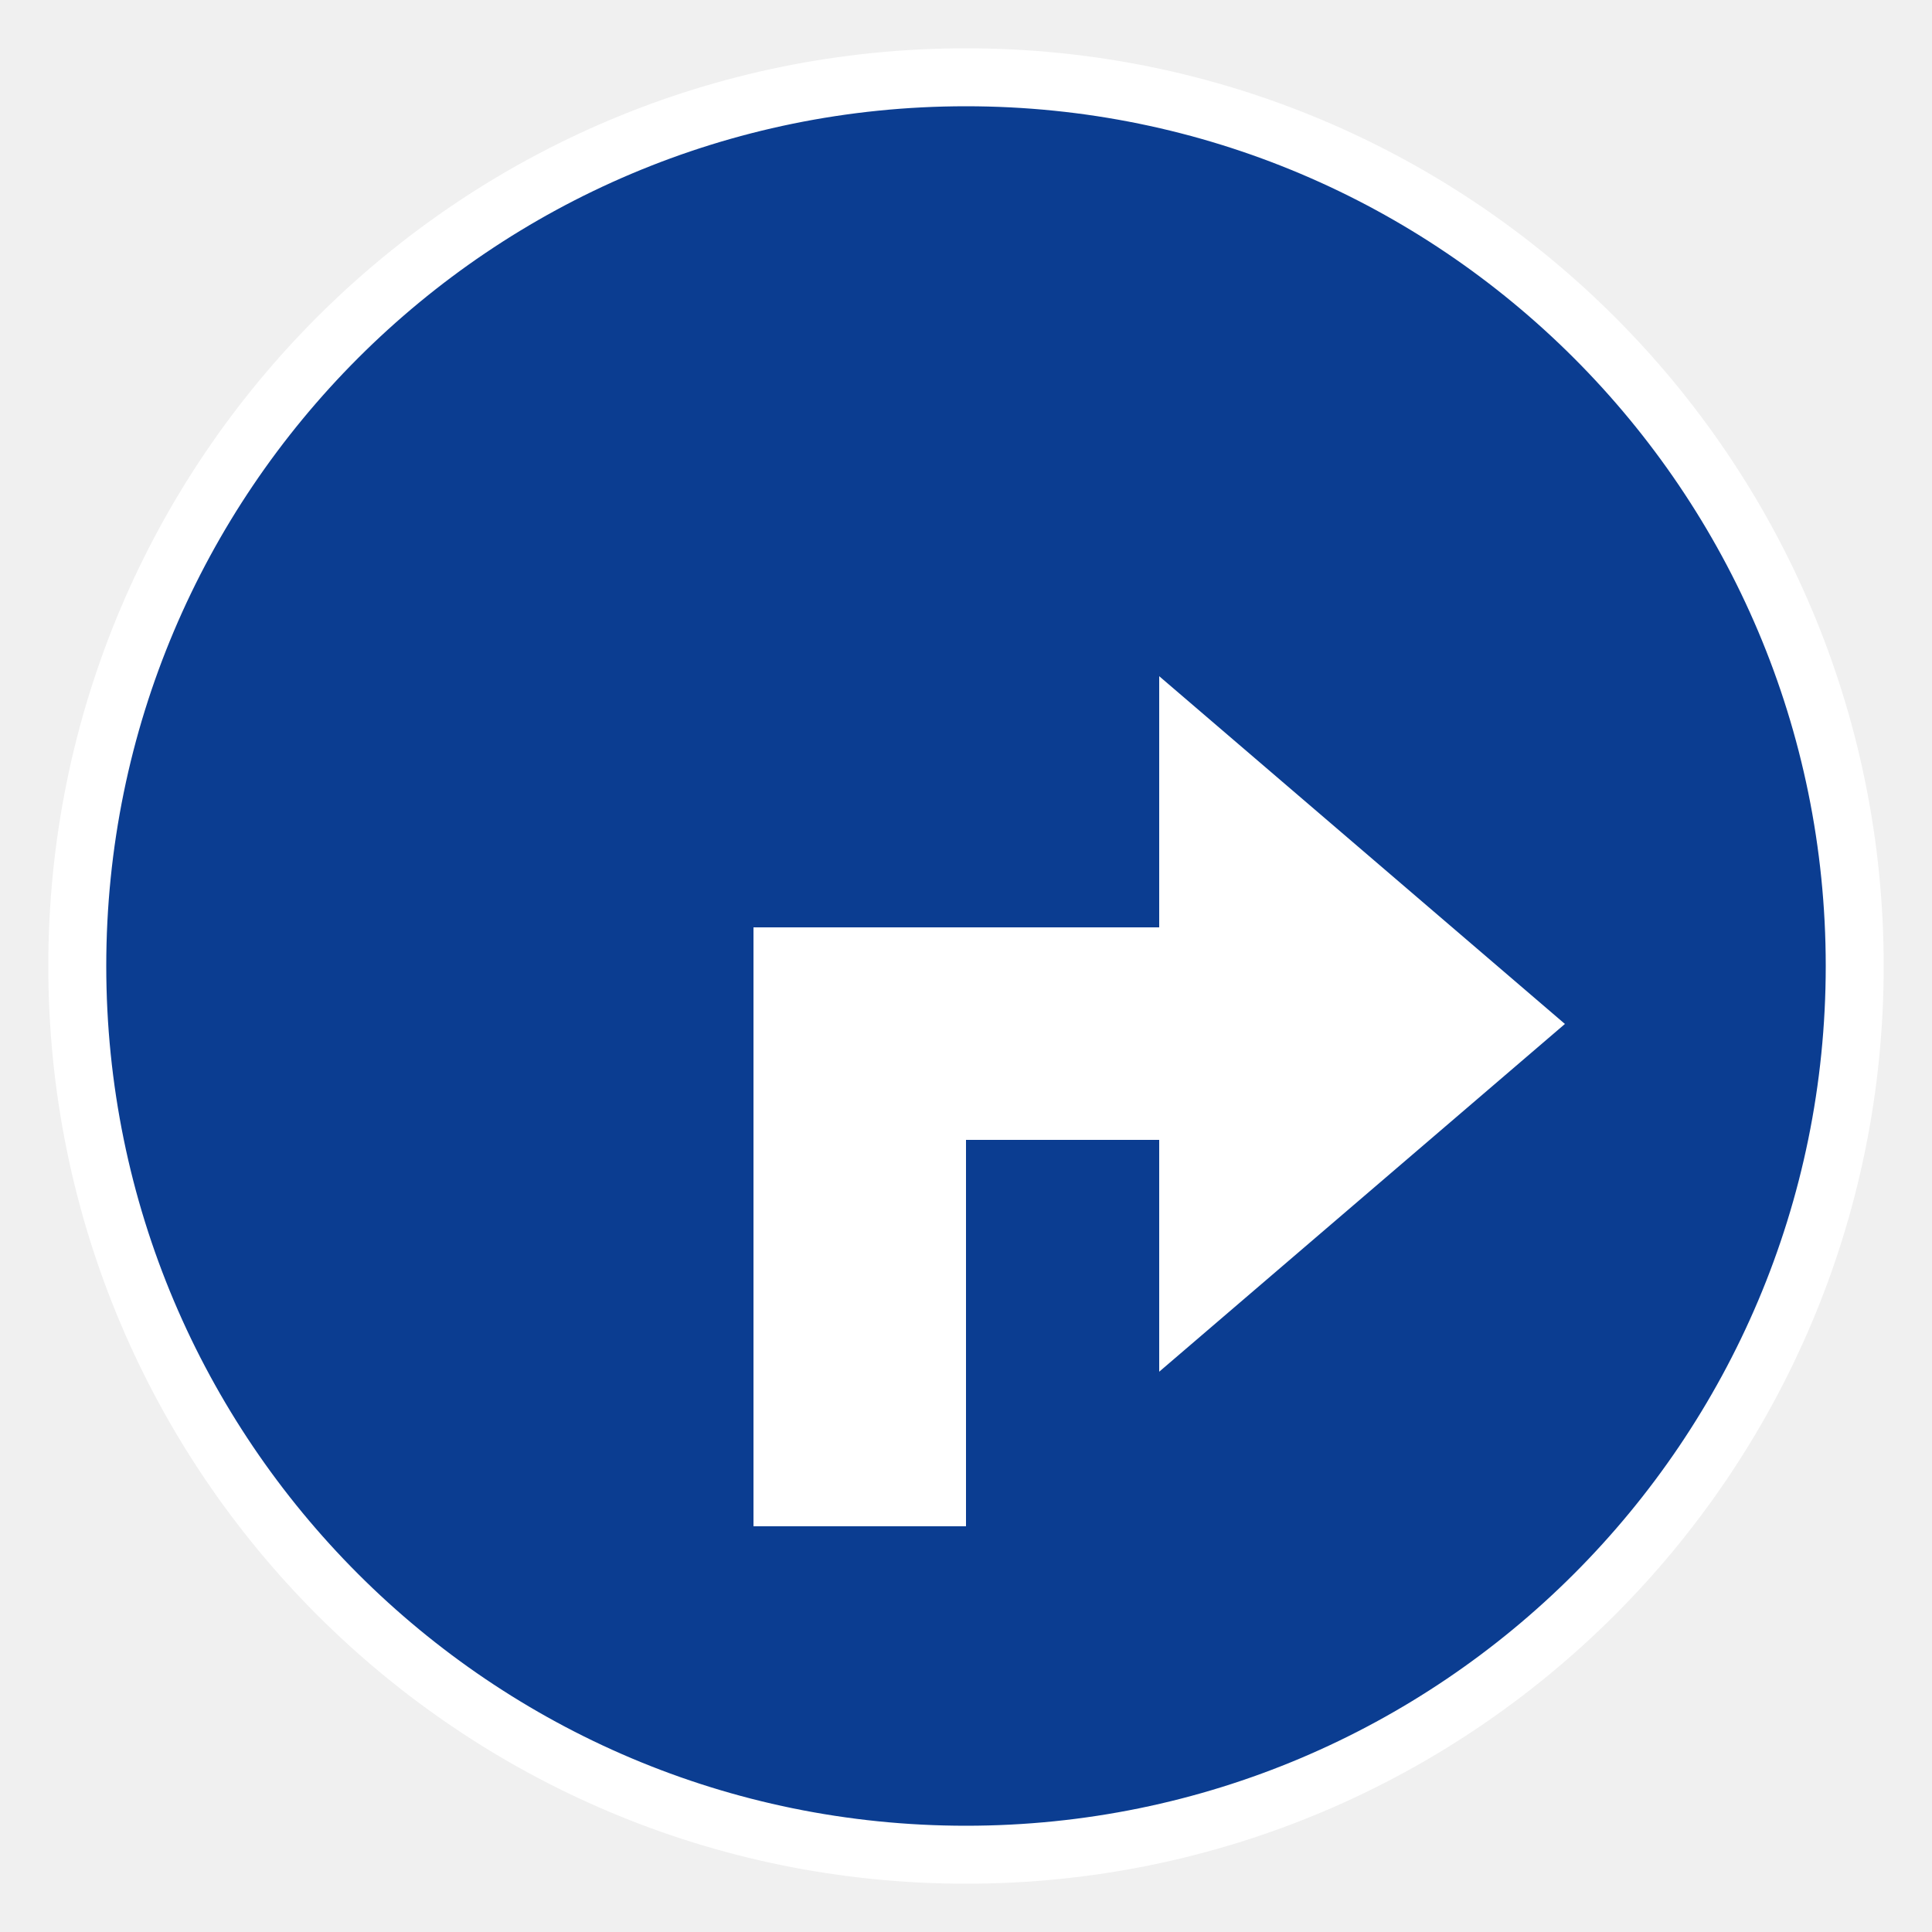
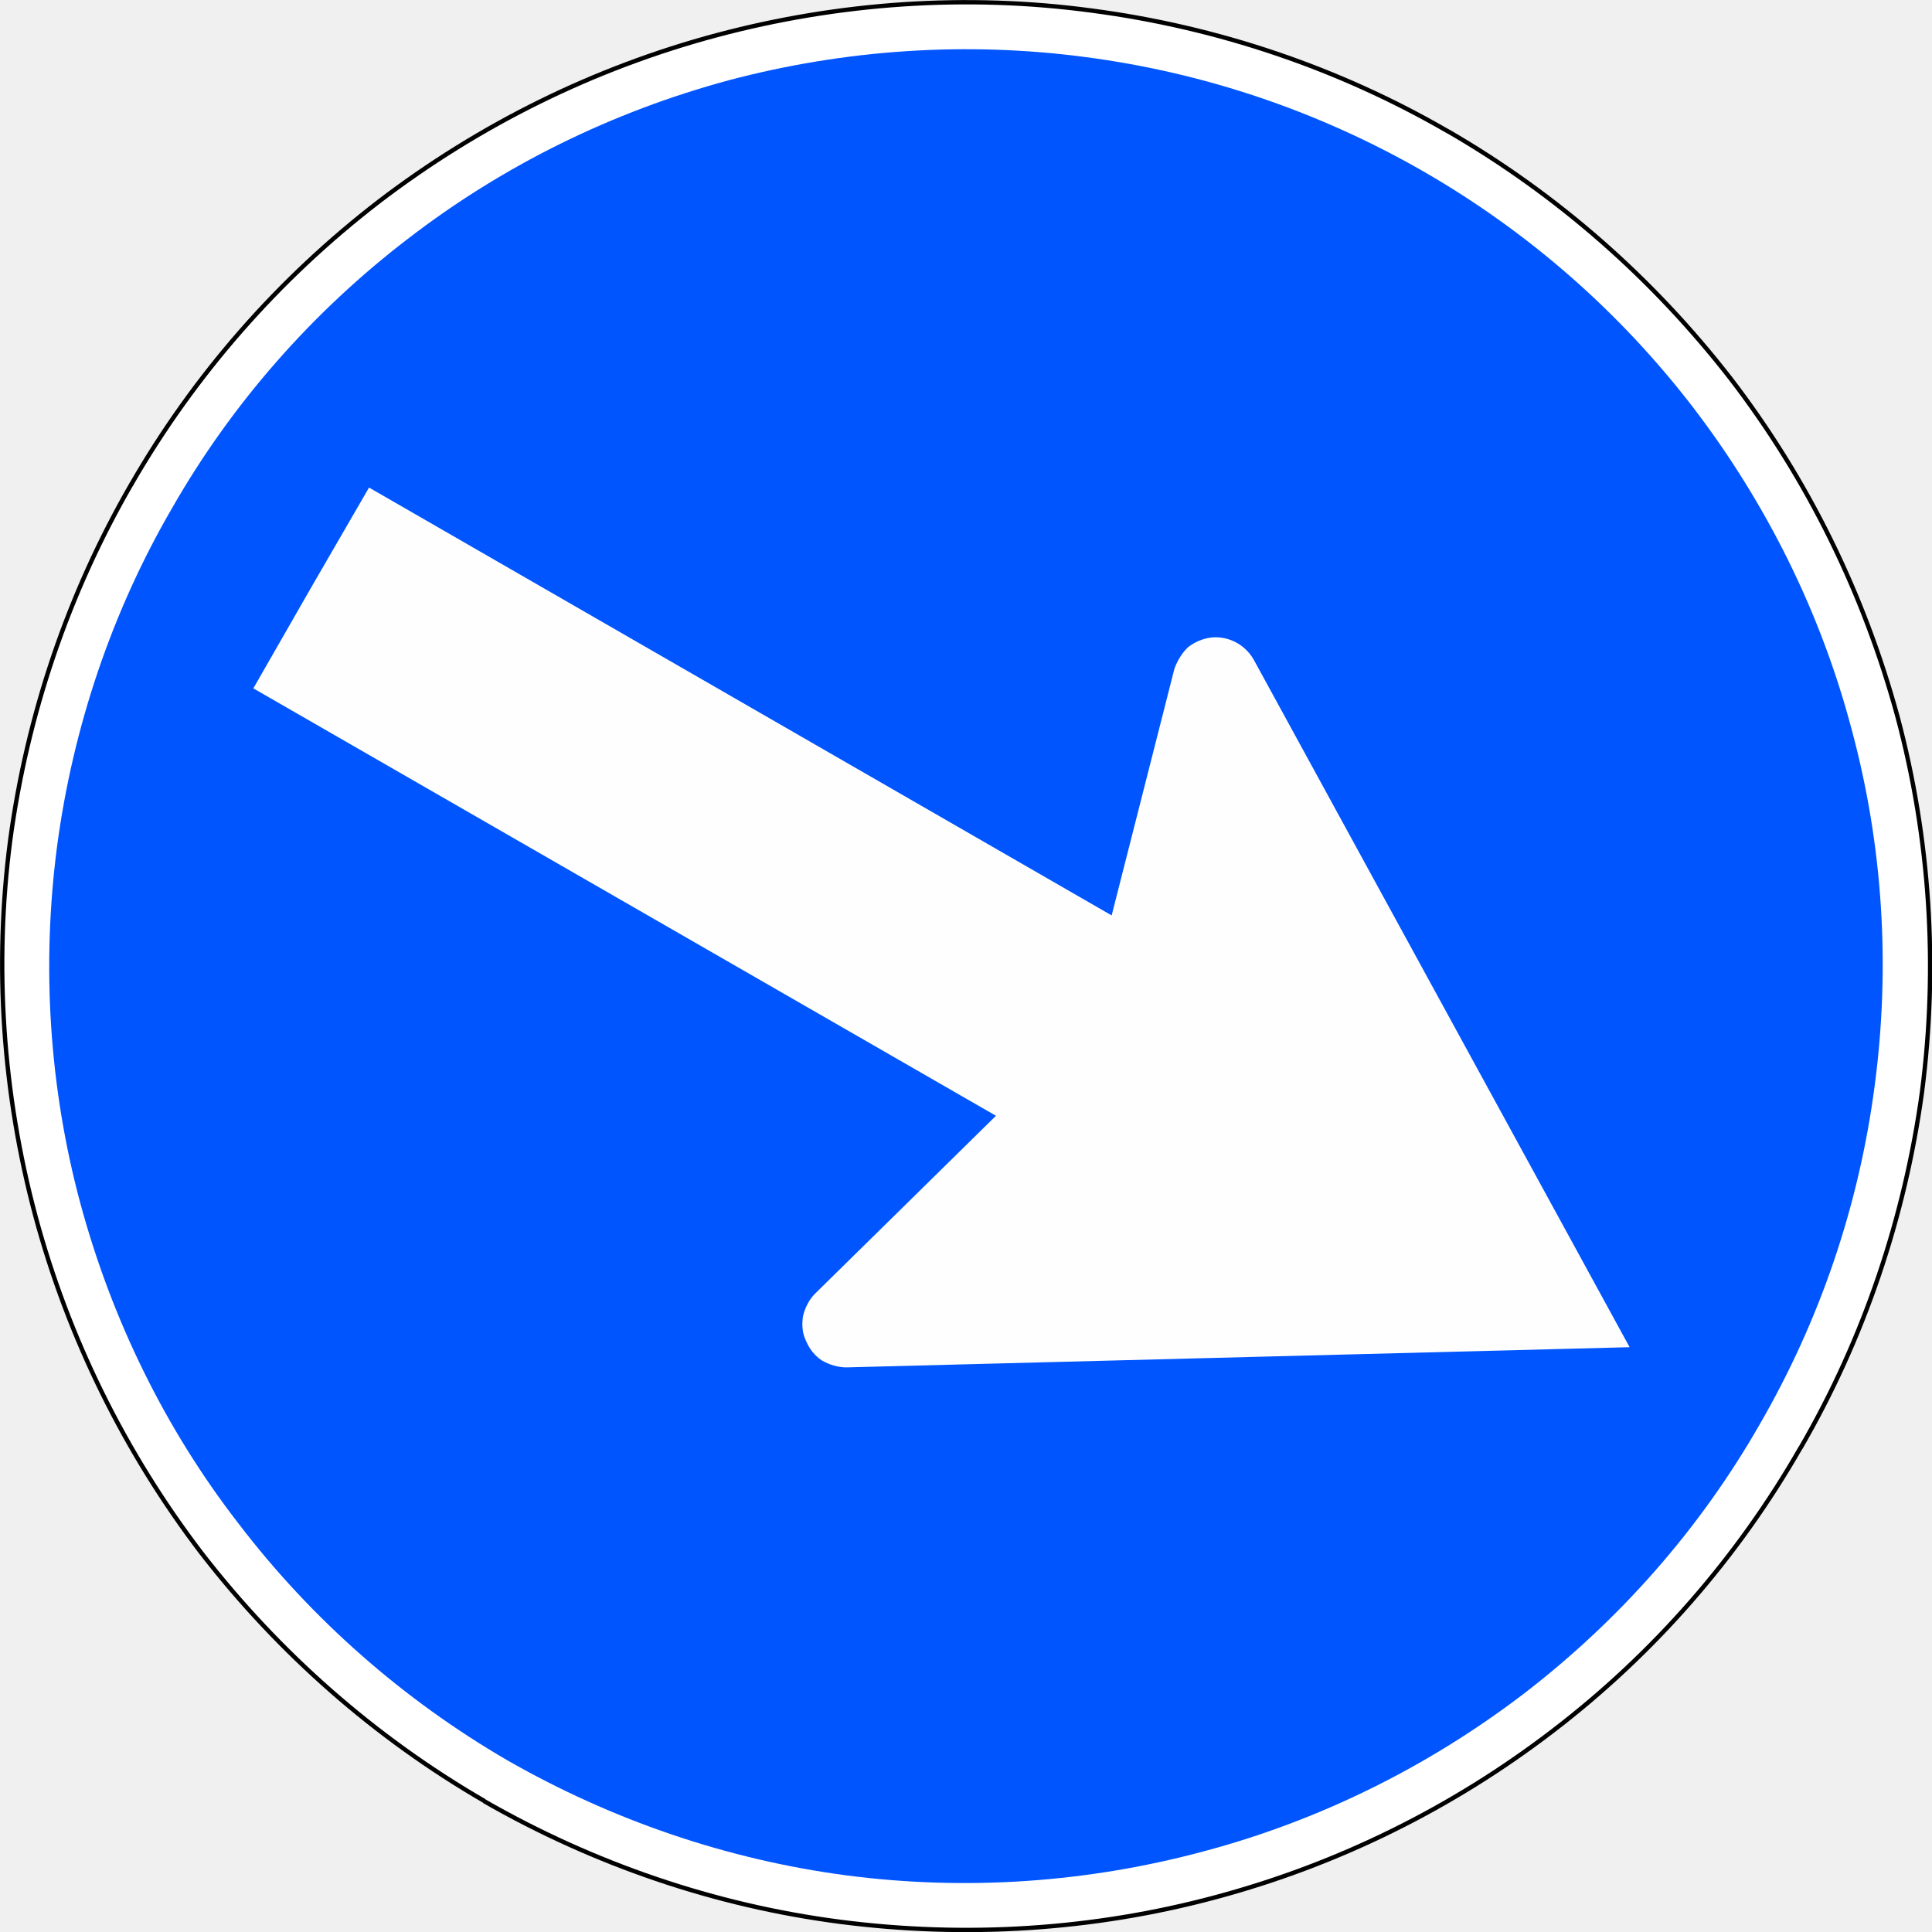
- <svg xmlns="http://www.w3.org/2000/svg" viewBox="0 0 200 200">
-   <circle cx="100" cy="100" r="92" fill="#0b3d91" stroke="#fff" stroke-width="6" />
-   <path d="M78 158 L78 96 L120 96 L120 70 L162 106 L120 142 L120 118 L100 118 L100 158 Z" fill="#fff" />
+ <svg xmlns="http://www.w3.org/2000/svg" width="336" height="336" xml:space="preserve" overflow="hidden">
+   <g transform="translate(-289 -230)">
+     <path d="M602.197 481.811C591.249 500.952 576.601 517.676 559.121 531.041 541.566 544.481 521.671 554.297 500.378 559.997 479.161 565.698 456.962 567.095 435.103 564.263 413.32 561.432 392.254 554.221 373.227 543.273 354.199 532.249 337.475 517.563 323.997 500.084 310.67 482.604 300.854 462.708 295.154 441.491 289.453 420.161 287.943 397.962 290.774 376.217 293.719 354.358 300.854 333.254 311.878 314.227 322.827 295.161 337.475 278.437 354.954 264.997 372.434 251.67 392.329 241.817 413.66 236.116 434.877 230.453 457.076 228.905 478.934 231.85 500.68 234.719 521.784 241.817 540.811 252.84 559.99 263.902 576.601 278.55 590.041 295.916 603.481 313.471 613.221 333.367 619.035 354.698 624.698 375.877 626.133 398.076 623.301 419.934 620.319 441.718 613.221 462.822 602.197 481.811Z" fill="#FFFFFF" />
+     <path d="M602.16 481.736C591.211 500.876 576.563 517.639 559.084 531.003 541.566 544.443 521.671 554.259 500.378 559.96 479.161 565.66 456.962 567.057 435.103 564.226 413.32 561.394 392.254 554.183 373.189 543.235" stroke="#010101" stroke-width="0.755" stroke-linejoin="round" fill="none" />
+     <path d="M373.264 543.235C354.237 532.211 337.512 517.525 323.997 500.046 310.67 482.566 300.854 462.671 295.154 441.453 289.453 420.123 287.943 397.924 290.774 376.141 293.719 354.282 300.854 333.178 311.878 314.151" stroke="#010101" stroke-width="0.755" stroke-linejoin="round" fill="none" />
+     <path d="M311.84 314.227C322.789 295.199 337.437 278.475 354.916 265.035 372.396 251.67 392.329 241.817 413.66 236.116 434.877 230.453 457.076 228.905 478.934 231.85 500.68 234.719 521.784 241.817 540.811 252.84" stroke="#010101" stroke-width="0.755" stroke-linejoin="round" fill="none" />
+     <path d="M540.773 252.803C559.914 263.864 576.525 278.512 590.003 295.879 603.443 313.396 613.183 333.292 618.997 354.622 624.66 375.801 626.095 398.038 623.263 419.897 620.281 441.68 613.183 462.784 602.16 481.773" stroke="#010101" stroke-width="0.755" stroke-linejoin="round" fill="none" />
+     <path d="M595.024 477.734C584.642 495.893 570.674 511.749 554.025 524.547 537.413 537.232 518.462 546.633 498.264 551.994 478.028 557.43 456.924 558.865 436.16 556.146 415.359 553.391 395.387 546.52 377.228 536.138 359.182 525.642 343.213 511.636 330.528 495.025 317.73 478.527 308.443 459.499 302.969 439.264 297.532 419.028 296.211 397.924 298.929 377.16 301.685 356.51 308.443 336.387 318.938 318.342 329.32 300.182 343.326 284.251 359.938 271.528 376.549 258.73 395.463 249.443 415.698 243.969 435.934 238.608 457.038 237.173 477.802 239.929 498.566 242.647 518.575 249.443 536.772 259.938 554.931 270.433 570.787 284.326 583.547 300.975 596.232 317.587 605.633 336.501 610.994 356.736 616.468 376.934 617.789 398.038 615.033 418.802 612.315 439.604 605.52 459.613 595.024 477.734Z" fill="#0055FF" />
+     <path d="M507.022 344.693C505.512 342.088 502.643 340.54 499.585 340.88 498.188 341.069 496.754 341.635 495.546 342.617 494.451 343.711 493.696 345.033 493.243 346.316L482.332 389.204 353.18 314.793 343.1 332.197 333.058 349.714 462.21 424.049 430.724 455.007C429.742 455.988 428.987 457.423 428.648 458.933 428.421 460.481 428.534 461.878 429.176 463.199 429.742 464.52 430.611 465.729 431.932 466.597 433.216 467.352 434.764 467.805 436.198 467.805L572.41 464.294 507.022 344.693Z" fill="#FEFEFE" />
+   </g>
</svg>
